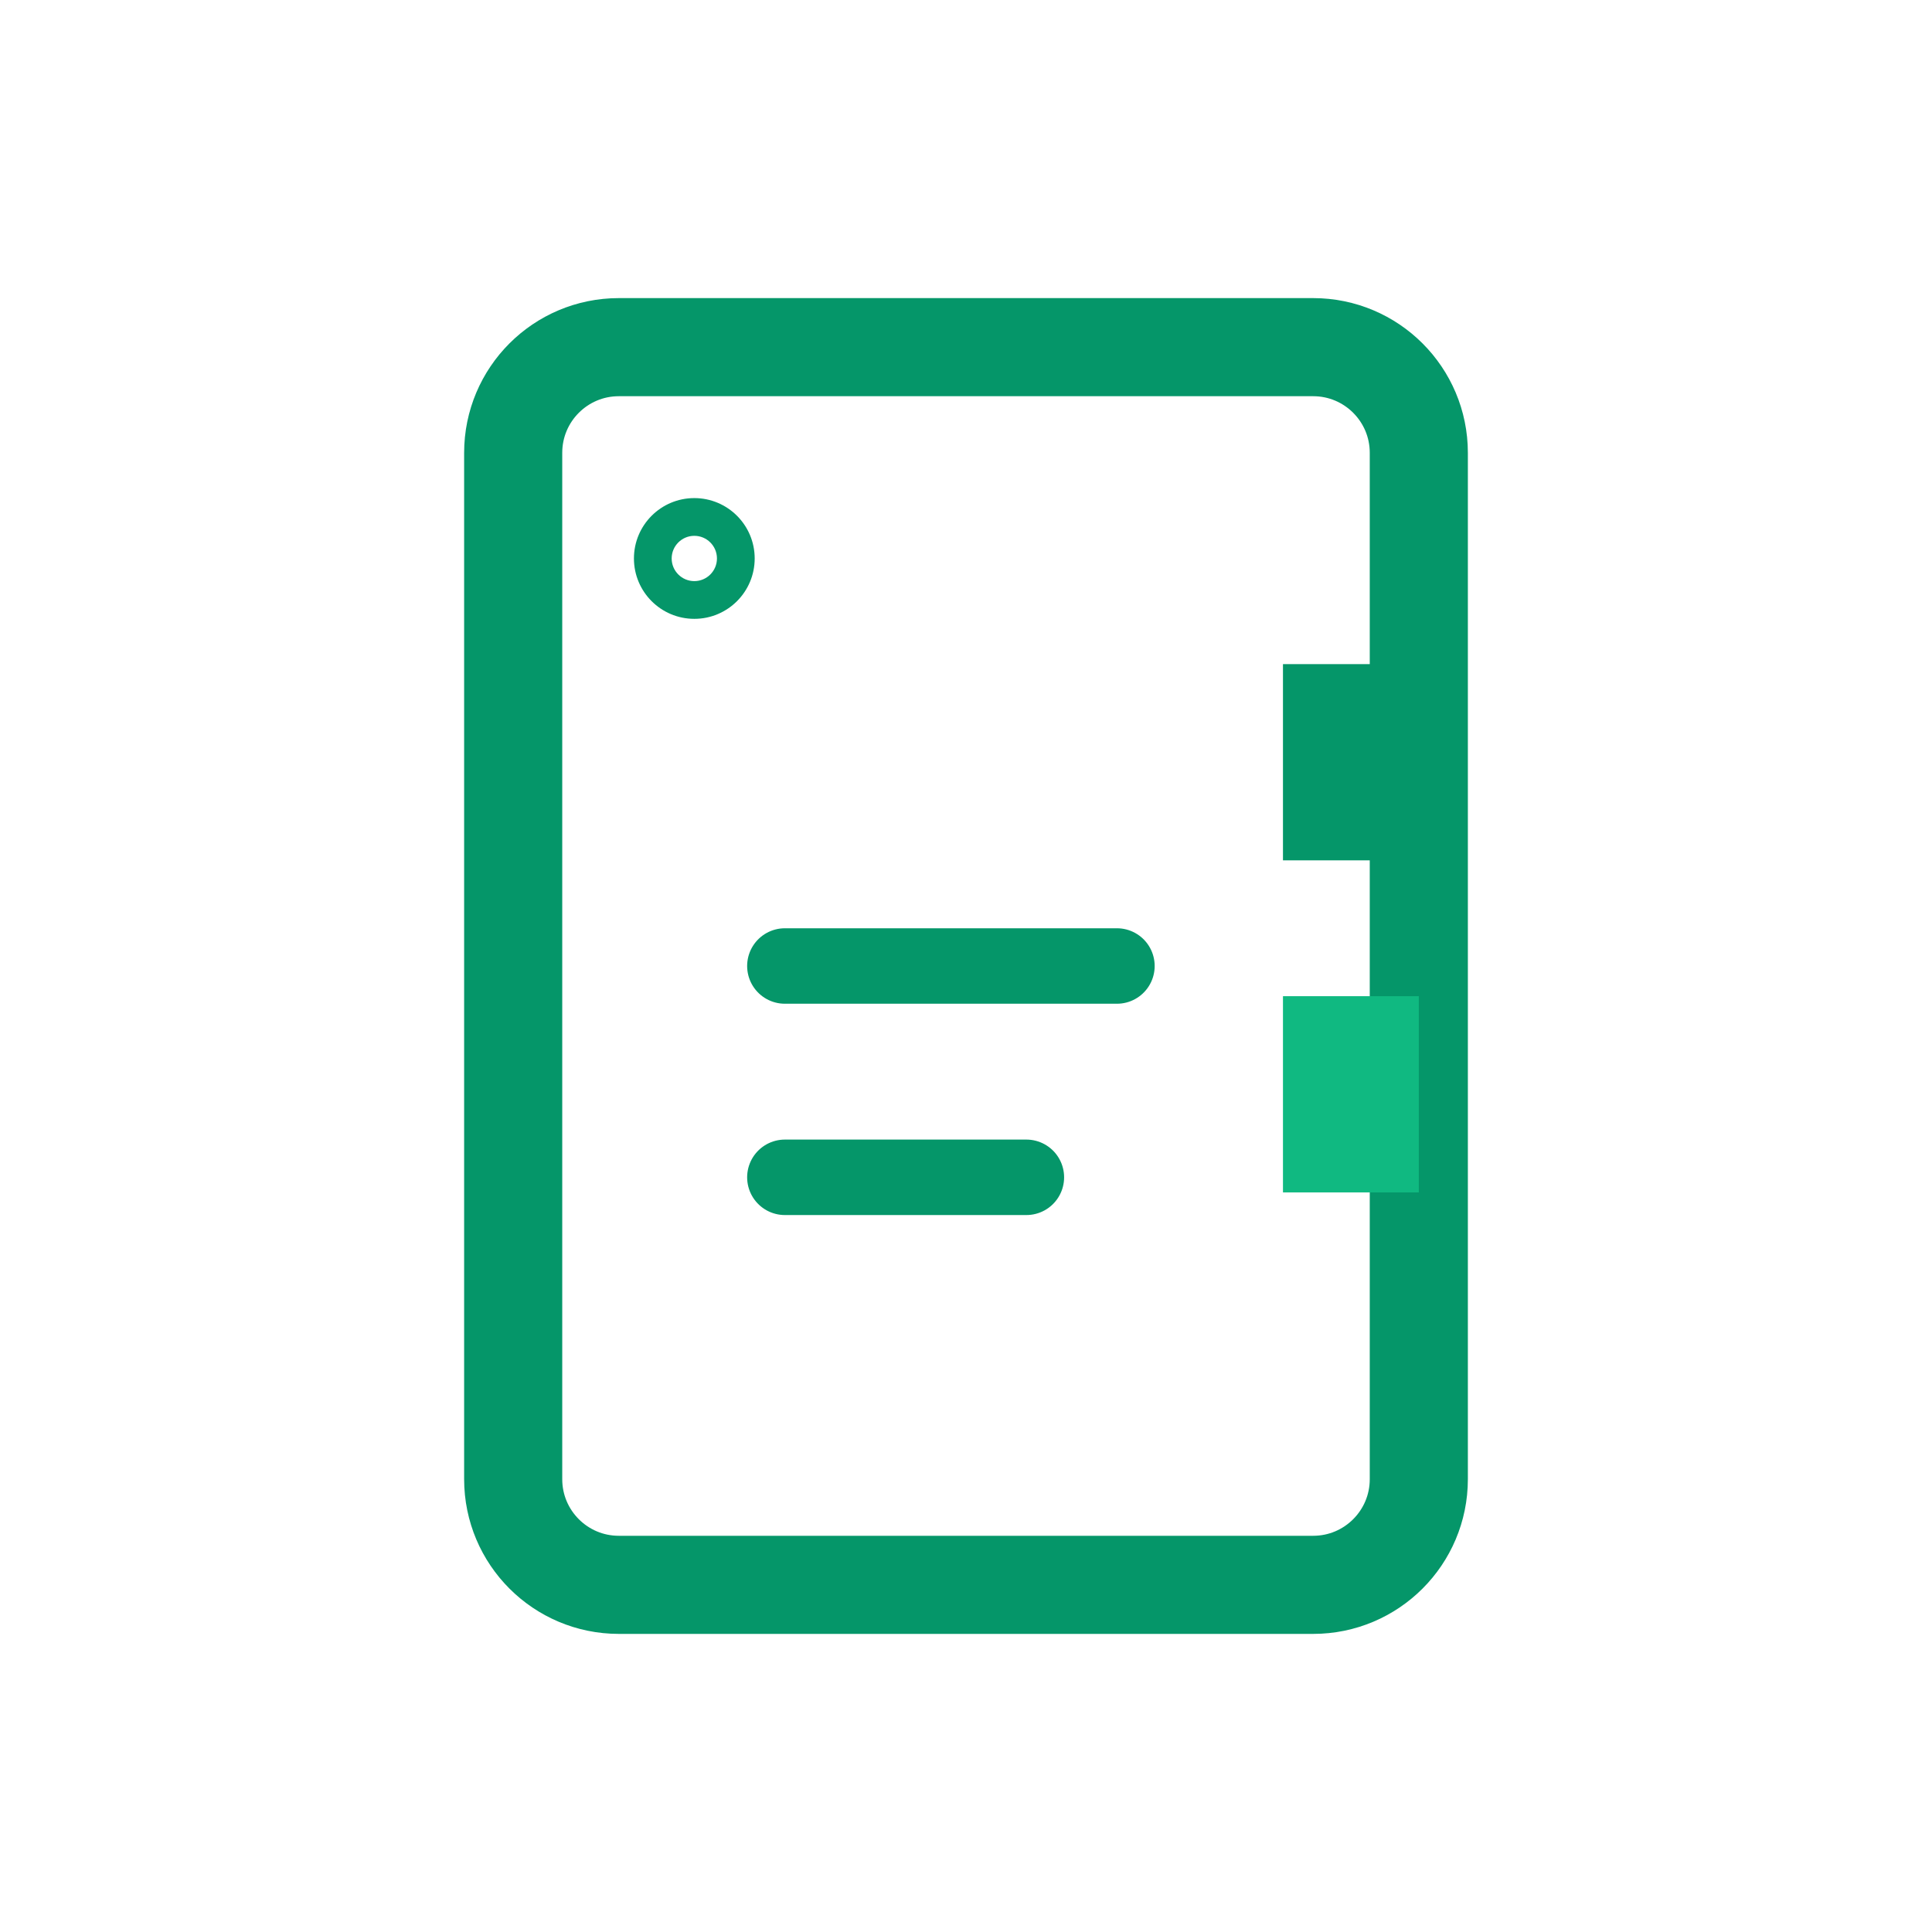
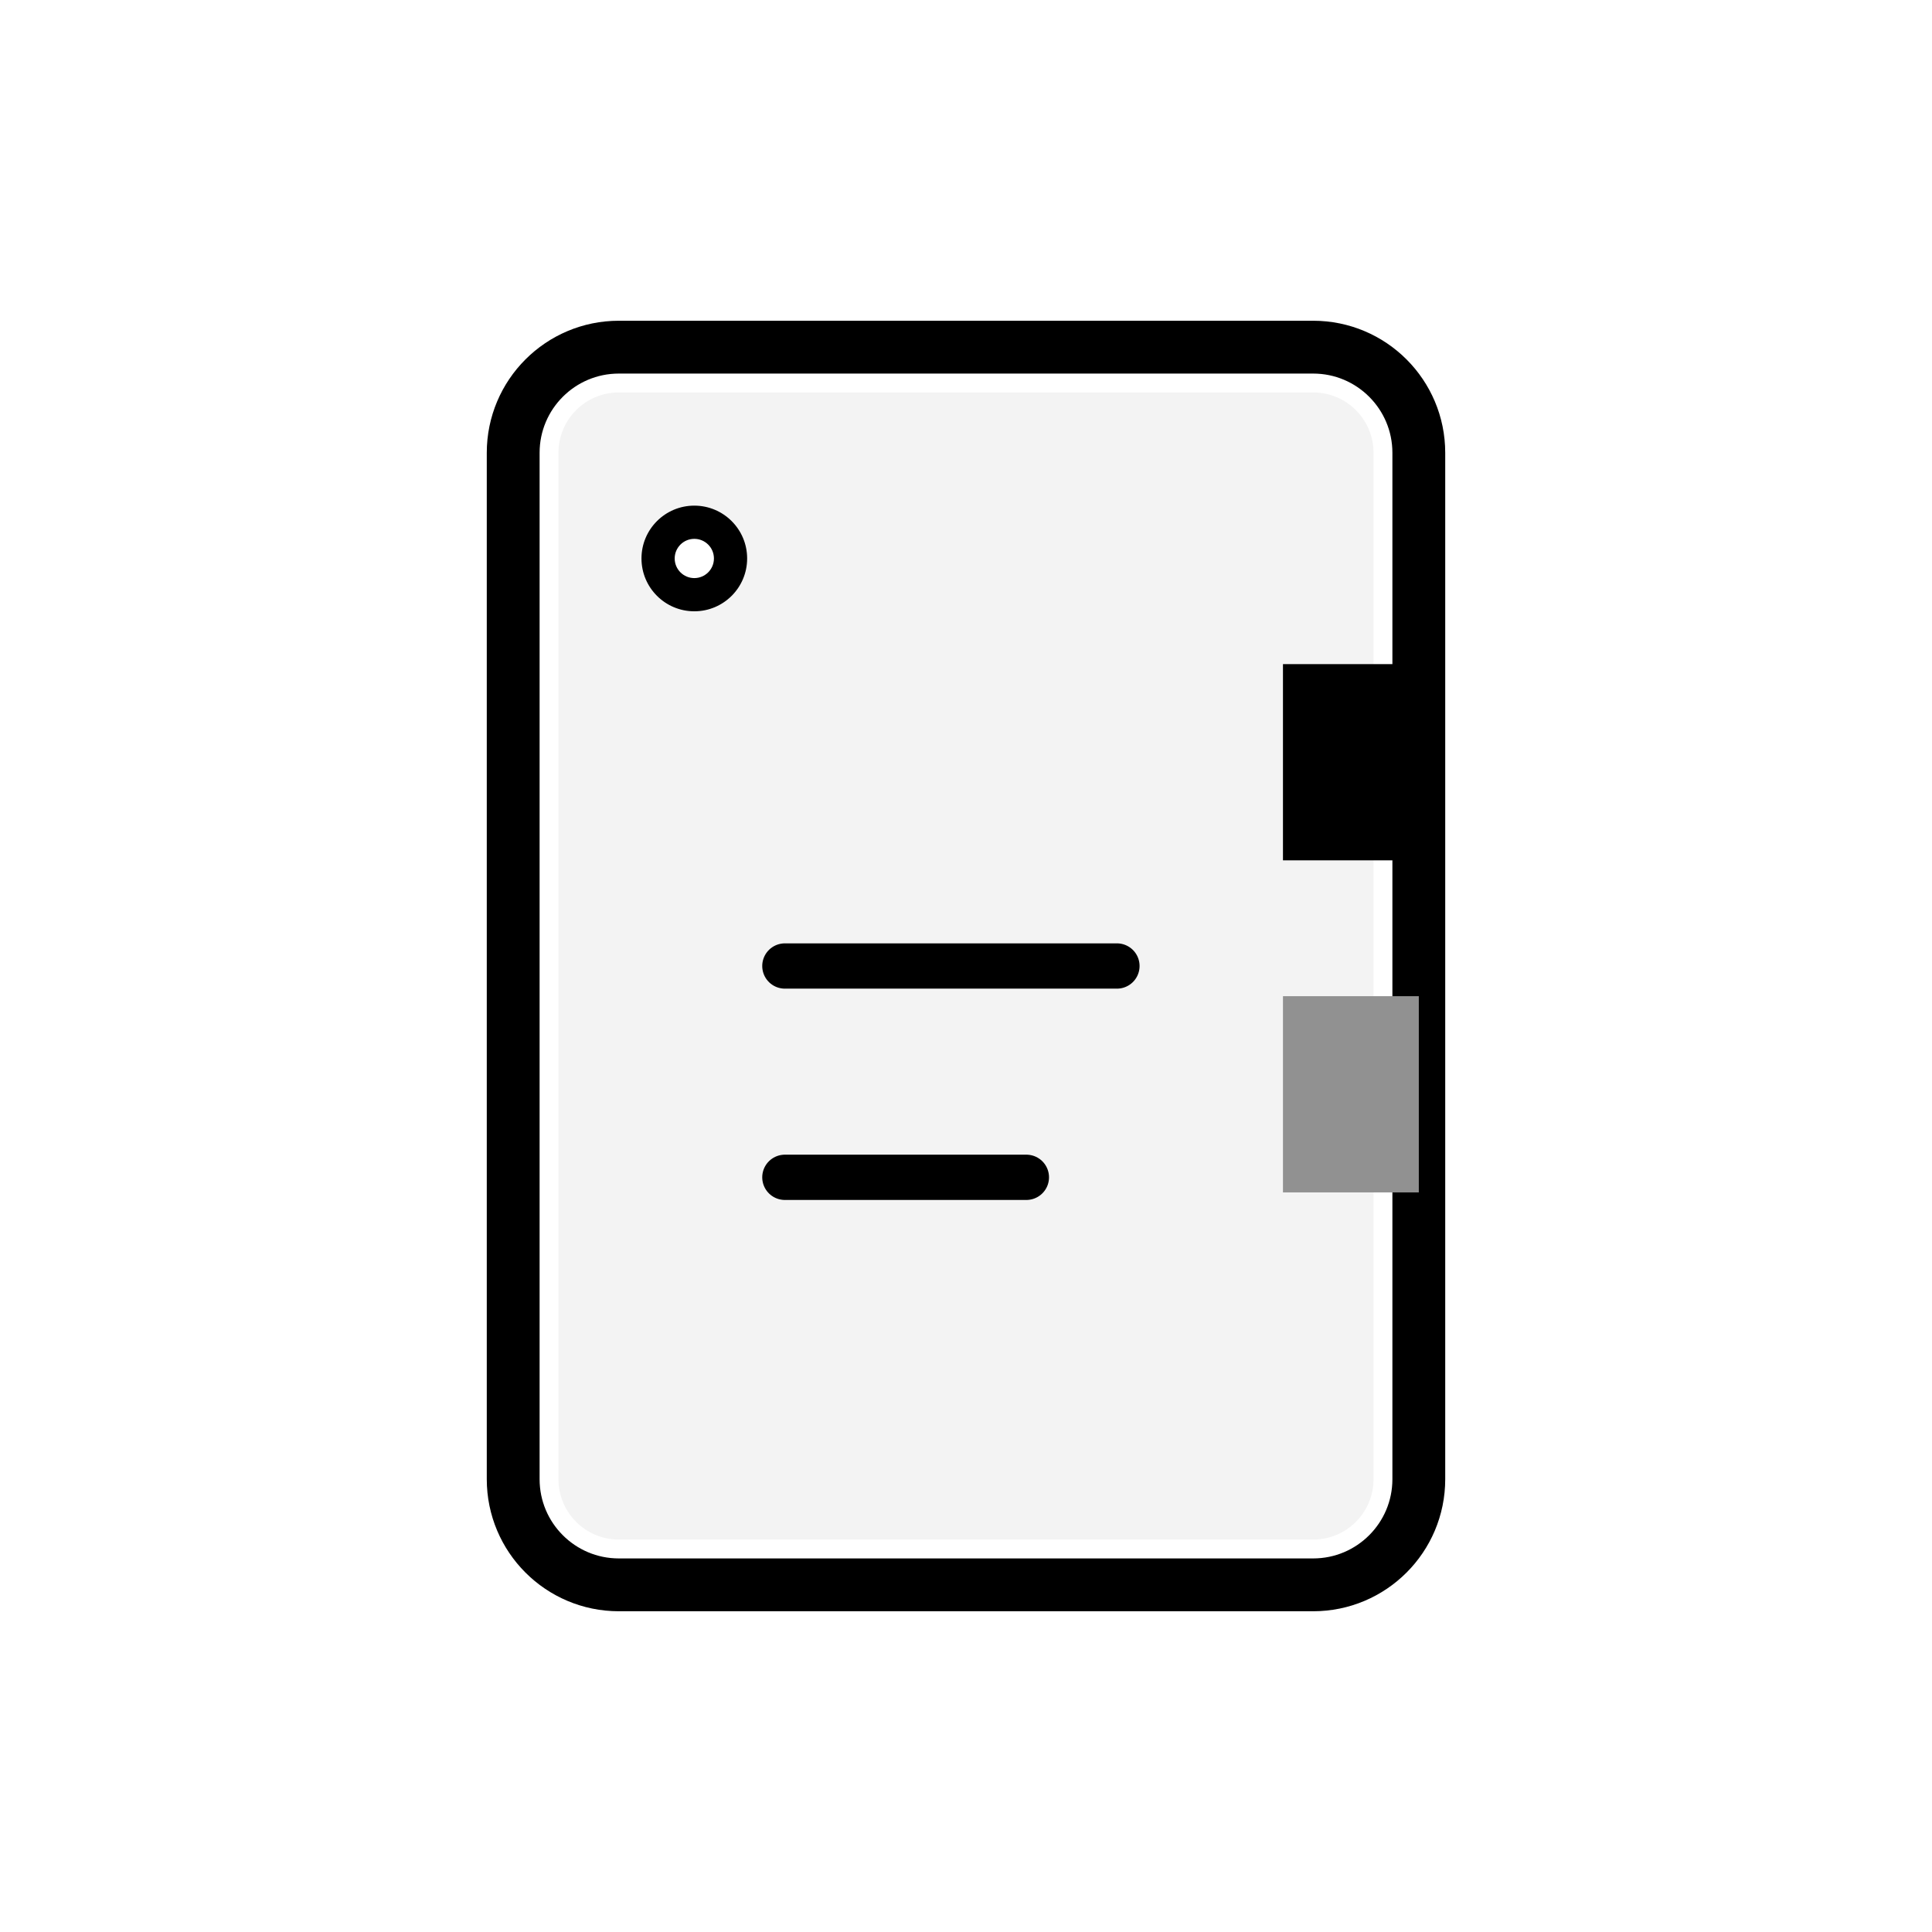
<svg xmlns="http://www.w3.org/2000/svg" viewBox="0 0 256 256" width="256" height="256">
  <rect width="256" height="256" fill="#FFFFFF" />
  <g stroke-linecap="round" stroke-linejoin="round">
-     <rect x="68" y="46" width="120" height="164" rx="14" fill="none" stroke="#059669" stroke-width="13" />
-     <circle cx="92" cy="74" r="8" fill="#059669" />
-     <circle cx="92" cy="74" r="3" fill="#FFFFFF" />
-     <path d="M188 88 L170 88 L170 114 L188 114" fill="#059669" />
-     <path d="M188 132 L170 132 L170 158 L188 158" fill="#10B981" />
-     <line x1="104" y1="128" x2="148" y2="128" stroke="#059669" stroke-width="10" />
-     <line x1="104" y1="156" x2="136" y2="156" stroke="#059669" stroke-width="10" />
+     <rect x="74" y="52" width="108" height="152" rx="8" fill="#000000" opacity="0.05" />
+     <rect x="68" y="46" width="120" height="164" rx="14" fill="none" stroke="#000000" stroke-width="7" />
+     <circle cx="92" cy="74" r="7" fill="#000000" />
+     <circle cx="92" cy="74" r="2.6" fill="#FFFFFF" />
+     <path d="M188 88 L170 88 L170 114 L188 114" fill="#000000" />
+     <path d="M188 132 L170 132 L170 158 L188 158" fill="#919191" />
+     <line x1="104" y1="128" x2="148" y2="128" stroke="#000000" stroke-width="6" />
+     <line x1="104" y1="156" x2="136" y2="156" stroke="#000000" stroke-width="6" />
  </g>
</svg>
